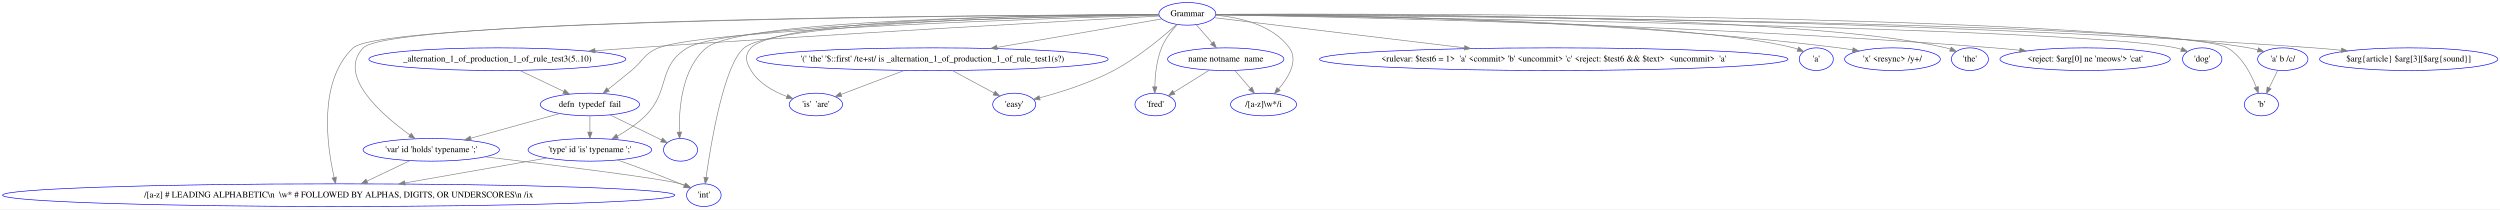
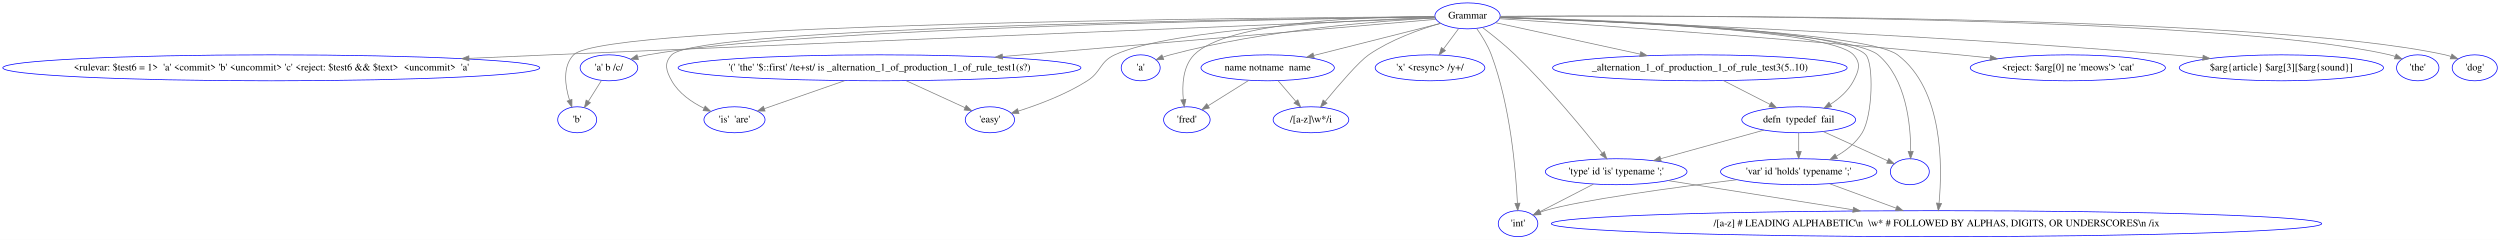
- <svg xmlns="http://www.w3.org/2000/svg" width="3971pt" height="332pt" viewBox="0.00 0.00 3971.00 332.00">
+ <svg xmlns="http://www.w3.org/2000/svg" width="3465pt" height="332pt" viewBox="0.00 0.00 3465.00 332.00">
  <g id="graph0" class="graph" transform="scale(1 1) rotate(0) translate(4 328)">
-     <polygon fill="white" stroke="white" points="-4,4 -4,-328 3967,-328 3967,4 -4,4" />
+     <polygon fill="white" stroke="white" points="-4,4 -4,-328 3461,-328 3461,4 -4,4" />
    <g id="node1" class="node">
-       <ellipse fill="none" stroke="blue" cx="1882" cy="-306" rx="45.244" ry="18" />
-       <text text-anchor="middle" x="1882" y="-302.3" font-family="Times,serif" font-size="14.00">Grammar</text>
+       <ellipse fill="none" stroke="blue" cx="2030" cy="-306" rx="45.244" ry="18" />
+       <text text-anchor="middle" x="2030" y="-302.3" font-family="Times,serif" font-size="14.00">Grammar</text>
    </g>
    <g id="node2" class="node">
-       <ellipse fill="none" stroke="blue" cx="534" cy="-18" rx="533.879" ry="18" />
-       <text text-anchor="middle" x="534" y="-14.3" font-family="Times,serif" font-size="14.00">/[a-z]		# LEADING ALPHABETIC\n		  \w*		# FOLLOWED BY ALPHAS, DIGITS, OR UNDERSCORES\n		 /ix  </text>
+       <ellipse fill="none" stroke="blue" cx="372" cy="-234" rx="372.125" ry="18" />
+       <text text-anchor="middle" x="372" y="-230.3" font-family="Times,serif" font-size="14.00">&lt;rulevar: $test6 = 1&gt;  'a' &lt;commit&gt; 'b' &lt;uncommit&gt; 'c' &lt;reject: $test6 &amp;&amp; $text&gt;  &lt;uncommit&gt;  'a'  </text>
    </g>
    <g id="edge1" class="edge">
-       <path fill="none" stroke="grey" d="M1836.67,-304.839C1609.57,-303.827 604.521,-296.823 557,-252 500.526,-198.732 515.515,-95.262 526.77,-46.143" />
-       <polygon fill="grey" stroke="grey" points="530.214,-46.792 529.157,-36.25 523.409,-45.15 530.214,-46.792" />
+       <path fill="none" stroke="grey" d="M1985.22,-303.173C1821.31,-296.476 1238.56,-272.594 758,-252 721.78,-250.448 683.65,-248.793 646.029,-247.149" />
+       <polygon fill="grey" stroke="grey" points="646.101,-243.649 635.958,-246.708 645.795,-250.642 646.101,-243.649" />
    </g>
    <g id="node3" class="node">
-       <ellipse fill="none" stroke="blue" cx="786" cy="-234" rx="204.123" ry="18" />
-       <text text-anchor="middle" x="786" y="-230.3" font-family="Times,serif" font-size="14.00">_alternation_1_of_production_1_of_rule_test3(5..10)  </text>
+       <ellipse fill="none" stroke="blue" cx="796" cy="-162" rx="27" ry="18" />
+       <text text-anchor="middle" x="796" y="-158.3" font-family="Times,serif" font-size="14.00">'b'  </text>
+     </g>
+     <g id="edge2" class="edge">
+       <path fill="none" stroke="grey" d="M1984.68,-304.796C1766.49,-303.599 833.079,-295.917 791,-252 775.409,-235.728 779.173,-209.172 785.317,-189.295" />
+       <polygon fill="grey" stroke="grey" points="788.709,-190.195 788.657,-179.6 782.091,-187.915 788.709,-190.195" />
+     </g>
+     <g id="node4" class="node">
+       <ellipse fill="none" stroke="blue" cx="1014" cy="-162" rx="42.346" ry="18" />
+       <text text-anchor="middle" x="1014" y="-158.3" font-family="Times,serif" font-size="14.00">'is'  'are'  </text>
    </g>
    <g id="edge3" class="edge">
-       <path fill="none" stroke="grey" d="M1837.21,-302.574C1707.95,-295.514 1323.16,-274.076 1004,-252 983.648,-250.592 962.234,-249.026 941.101,-247.431" />
-       <polygon fill="grey" stroke="grey" points="941.323,-243.938 931.087,-246.671 940.794,-250.918 941.323,-243.938" />
-     </g>
-     <g id="node4" class="node">
-       <ellipse fill="none" stroke="blue" cx="933" cy="-162" rx="78.94" ry="18" />
-       <text text-anchor="middle" x="933" y="-158.3" font-family="Times,serif" font-size="14.00">defn  typedef  fail  </text>
+       <path fill="none" stroke="grey" d="M1984.68,-304.548C1781.65,-302.305 964.056,-290.879 927,-252 915.961,-240.418 919.164,-229.95 927,-216 936.72,-198.696 954.636,-186.379 971.695,-178.001" />
+       <polygon fill="grey" stroke="grey" points="973.38,-181.079 981.026,-173.745 970.475,-174.71 973.38,-181.079" />
+     </g>
+     <g id="node5" class="node">
+       <ellipse fill="none" stroke="blue" cx="1577" cy="-234" rx="27" ry="18" />
+       <text text-anchor="middle" x="1577" y="-230.3" font-family="Times,serif" font-size="14.00">'a'  </text>
+     </g>
+     <g id="edge4" class="edge">
+       <path fill="none" stroke="grey" d="M1985.05,-303.111C1908.51,-299.037 1748.48,-286.781 1618,-252 1614.62,-251.099 1611.15,-249.984 1607.73,-248.758" />
+       <polygon fill="grey" stroke="grey" points="1608.92,-245.465 1598.33,-245.098 1606.38,-251.988 1608.92,-245.465" />
+     </g>
+     <g id="node6" class="node">
+       <ellipse fill="none" stroke="blue" cx="1215" cy="-234" rx="279.213" ry="18" />
+       <text text-anchor="middle" x="1215" y="-230.3" font-family="Times,serif" font-size="14.00">'(' 'the' '$::first' /te+st/ is _alternation_1_of_production_1_of_rule_test1(s?)  </text>
+     </g>
+     <g id="edge7" class="edge">
+       <path fill="none" stroke="grey" d="M1986.18,-301.236C1874.93,-291.681 1576.84,-266.078 1385.53,-249.647" />
+       <polygon fill="grey" stroke="grey" points="1385.63,-246.142 1375.36,-248.774 1385.03,-253.117 1385.63,-246.142" />
+     </g>
+     <g id="node7" class="node">
+       <ellipse fill="none" stroke="blue" cx="1368" cy="-162" rx="34.171" ry="18" />
+       <text text-anchor="middle" x="1368" y="-158.3" font-family="Times,serif" font-size="14.00">'easy'  </text>
    </g>
    <g id="edge35" class="edge">
-       <path fill="none" stroke="grey" d="M1836.86,-303.796C1673.09,-299.203 1115.96,-281.54 1042,-252 1018.85,-242.755 1018.27,-231.804 999,-216 986.93,-206.103 973.513,-195.294 961.946,-186.034" />
-       <polygon fill="grey" stroke="grey" points="963.893,-183.11 953.896,-179.601 959.523,-188.578 963.893,-183.11" />
-     </g>
-     <g id="node5" class="node">
-       <ellipse fill="none" stroke="blue" cx="1292" cy="-162" rx="42.346" ry="18" />
-       <text text-anchor="middle" x="1292" y="-158.3" font-family="Times,serif" font-size="14.00">'is'  'are'  </text>
-     </g>
-     <g id="edge4" class="edge">
-       <path fill="none" stroke="grey" d="M1836.74,-305.015C1689.79,-304.599 1232.97,-299.467 1189,-252 1178.13,-240.263 1180.67,-229.659 1189,-216 1201.49,-195.529 1224.69,-182.63 1245.91,-174.69" />
-       <polygon fill="grey" stroke="grey" points="1247.17,-177.958 1255.48,-171.381 1244.89,-171.342 1247.17,-177.958" />
-     </g>
-     <g id="node6" class="node">
-       <ellipse fill="none" stroke="blue" cx="1831" cy="-162" rx="32.246" ry="18" />
-       <text text-anchor="middle" x="1831" y="-158.3" font-family="Times,serif" font-size="14.00">'fred'  </text>
+       <path fill="none" stroke="grey" d="M1984.75,-303.766C1879.13,-300.301 1619.38,-288.247 1541,-252 1519.88,-242.235 1522.63,-228.481 1503,-216 1473.19,-197.052 1435.52,-182.956 1407.55,-174.084" />
+       <polygon fill="grey" stroke="grey" points="1408.3,-170.654 1397.71,-171.052 1406.24,-177.343 1408.3,-170.654" />
+     </g>
+     <g id="node8" class="node">
+       <ellipse fill="none" stroke="blue" cx="1753" cy="-234" rx="92.413" ry="18" />
+       <text text-anchor="middle" x="1753" y="-230.3" font-family="Times,serif" font-size="14.00">name notname  name  </text>
+     </g>
+     <g id="edge10" class="edge">
+       <path fill="none" stroke="grey" d="M1992.93,-295.632C1947.96,-284.269 1871.42,-264.926 1816.89,-251.144" />
+       <polygon fill="grey" stroke="grey" points="1817.52,-247.696 1806.97,-248.639 1815.81,-254.482 1817.52,-247.696" />
+     </g>
+     <g id="node9" class="node">
+       <ellipse fill="none" stroke="blue" cx="1641" cy="-162" rx="32.246" ry="18" />
+       <text text-anchor="middle" x="1641" y="-158.3" font-family="Times,serif" font-size="14.00">'fred'  </text>
+     </g>
+     <g id="edge20" class="edge">
+       <path fill="none" stroke="grey" d="M1984.44,-305.318C1893.95,-304.923 1696.35,-298.599 1651,-252 1635.37,-235.944 1634.17,-209.764 1636.1,-189.945" />
+       <polygon fill="grey" stroke="grey" points="1639.58,-190.335 1637.39,-179.971 1632.64,-189.443 1639.58,-190.335" />
+     </g>
+     <g id="node10" class="node">
+       <ellipse fill="none" stroke="blue" cx="1813" cy="-162" rx="52.468" ry="18" />
+       <text text-anchor="middle" x="1813" y="-158.3" font-family="Times,serif" font-size="14.00">/[a-z]\w*/i  </text>
+     </g>
+     <g id="edge34" class="edge">
+       <path fill="none" stroke="grey" d="M1992.53,-295.678C1963.62,-287.31 1923.54,-273.07 1893,-252 1879.37,-242.596 1851.69,-210.39 1832.75,-187.428" />
+       <polygon fill="grey" stroke="grey" points="1835.25,-184.962 1826.2,-179.446 1829.84,-189.399 1835.25,-184.962" />
+     </g>
+     <g id="node11" class="node">
+       <ellipse fill="none" stroke="blue" cx="1978" cy="-234" rx="76.065" ry="18" />
+       <text text-anchor="middle" x="1978" y="-230.3" font-family="Times,serif" font-size="14.00">'x' &lt;resync&gt; /y+/  </text>
+     </g>
+     <g id="edge11" class="edge">
+       <path fill="none" stroke="grey" d="M2017.68,-288.411C2011.42,-279.992 2003.69,-269.585 1996.72,-260.201" />
+       <polygon fill="grey" stroke="grey" points="1999.37,-257.897 1990.6,-251.956 1993.75,-262.071 1999.37,-257.897" />
+     </g>
+     <g id="node12" class="node">
+       <ellipse fill="none" stroke="blue" cx="2352" cy="-234" rx="204.123" ry="18" />
+       <text text-anchor="middle" x="2352" y="-230.3" font-family="Times,serif" font-size="14.00">_alternation_1_of_production_1_of_rule_test3(5..10)  </text>
+     </g>
+     <g id="edge13" class="edge">
+       <path fill="none" stroke="grey" d="M2068.84,-296.556C2118.14,-285.839 2204.51,-267.062 2268.94,-253.057" />
+       <polygon fill="grey" stroke="grey" points="2270.05,-256.396 2279.08,-250.852 2268.57,-249.556 2270.05,-256.396" />
+     </g>
+     <g id="node13" class="node">
+       <ellipse fill="none" stroke="blue" cx="2489" cy="-162" rx="78.94" ry="18" />
+       <text text-anchor="middle" x="2489" y="-158.3" font-family="Times,serif" font-size="14.00">defn  typedef  fail  </text>
+     </g>
+     <g id="edge17" class="edge">
+       <path fill="none" stroke="grey" d="M2075.05,-303.927C2198,-300.538 2532.34,-288.058 2565,-252 2575.74,-240.142 2572.4,-230.185 2565,-216 2557.93,-202.443 2545.63,-191.646 2532.96,-183.429" />
+       <polygon fill="grey" stroke="grey" points="2534.56,-180.308 2524.19,-178.15 2530.95,-186.306 2534.56,-180.308" />
+     </g>
+     <g id="node14" class="node">
+       <ellipse fill="none" stroke="blue" cx="2489" cy="-90" rx="108.31" ry="18" />
+       <text text-anchor="middle" x="2489" y="-86.3" font-family="Times,serif" font-size="14.00">'var' id 'holds' typename ';'  </text>
+     </g>
+     <g id="edge27" class="edge">
+       <path fill="none" stroke="grey" d="M2075.11,-304.072C2200.83,-301.024 2548.13,-289.275 2582,-252 2593.18,-239.699 2591.63,-167.917 2577,-144 2568.6,-130.272 2555.19,-119.637 2541.34,-111.62" />
+       <polygon fill="grey" stroke="grey" points="2542.7,-108.373 2532.23,-106.724 2539.38,-114.54 2542.7,-108.373" />
+     </g>
+     <g id="node15" class="node">
+       <ellipse fill="none" stroke="blue" cx="2236" cy="-90" rx="98.188" ry="18" />
+       <text text-anchor="middle" x="2236" y="-86.3" font-family="Times,serif" font-size="14.00">'type' id 'is' typename ';'  </text>
+     </g>
+     <g id="edge33" class="edge">
+       <path fill="none" stroke="grey" d="M2050.71,-289.888C2064.13,-279.738 2081.7,-265.751 2096,-252 2142.57,-207.221 2190.67,-148.726 2216.59,-115.99" />
+       <polygon fill="grey" stroke="grey" points="2219.56,-117.881 2223,-107.859 2214.06,-113.55 2219.56,-117.881" />
+     </g>
+     <g id="node16" class="node">
+       <ellipse fill="none" stroke="blue" cx="2643" cy="-90" rx="27" ry="18" />
+       <text text-anchor="middle" x="2643" y="-86.3" font-family="Times,serif" font-size="14.00"> </text>
+     </g>
+     <g id="edge19" class="edge">
+       <path fill="none" stroke="grey" d="M2075.1,-303.711C2202.63,-299.667 2559.16,-285.453 2599,-252 2638.12,-219.157 2644.23,-155.214 2644.24,-118.568" />
+       <polygon fill="grey" stroke="grey" points="2647.73,-118.08 2644.08,-108.136 2640.73,-118.189 2647.73,-118.08" />
+     </g>
+     <g id="node17" class="node">
+       <ellipse fill="none" stroke="blue" cx="2862" cy="-234" rx="135.258" ry="18" />
+       <text text-anchor="middle" x="2862" y="-230.3" font-family="Times,serif" font-size="14.00">&lt;reject: $arg[0] ne 'meows'&gt; 'cat'   </text>
+     </g>
+     <g id="edge18" class="edge">
+       <path fill="none" stroke="grey" d="M2074.33,-302.099C2183.08,-294.865 2471.71,-274.946 2712,-252 2725.65,-250.697 2739.98,-249.217 2754.15,-247.686" />
+       <polygon fill="grey" stroke="grey" points="2754.86,-251.129 2764.42,-246.564 2754.1,-244.17 2754.86,-251.129" />
+     </g>
+     <g id="node18" class="node">
+       <ellipse fill="none" stroke="blue" cx="840" cy="-234" rx="39.946" ry="18" />
+       <text text-anchor="middle" x="840" y="-230.3" font-family="Times,serif" font-size="14.00">'a' b /c/  </text>
+     </g>
+     <g id="edge22" class="edge">
+       <path fill="none" stroke="grey" d="M1984.77,-304.447C1800.91,-301.959 1109.05,-290.201 894,-252 889.468,-251.195 884.788,-250.116 880.164,-248.889" />
+       <polygon fill="grey" stroke="grey" points="880.792,-245.428 870.214,-246.019 878.852,-252.154 880.792,-245.428" />
+     </g>
+     <g id="node19" class="node">
+       <ellipse fill="none" stroke="blue" cx="2100" cy="-18" rx="27.422" ry="18" />
+       <text text-anchor="middle" x="2100" y="-14.3" font-family="Times,serif" font-size="14.00">'int'  </text>
+     </g>
+     <g id="edge23" class="edge">
+       <path fill="none" stroke="grey" d="M2042.86,-288.249C2049.9,-278.249 2058.15,-264.999 2063,-252 2089.53,-180.923 2097.04,-90.721 2099.16,-46.28" />
+       <polygon fill="grey" stroke="grey" points="2102.66,-46.396 2099.59,-36.257 2095.67,-46.1 2102.66,-46.396" />
+     </g>
+     <g id="node20" class="node">
+       <ellipse fill="none" stroke="blue" cx="3158" cy="-234" rx="141.531" ry="18" />
+       <text text-anchor="middle" x="3158" y="-230.3" font-family="Times,serif" font-size="14.00">$arg{article} $arg[3][$arg{sound}]  </text>
+     </g>
+     <g id="edge24" class="edge">
+       <path fill="none" stroke="grey" d="M2074.81,-303.478C2213.43,-298.576 2647.48,-281.759 3006,-252 3019.98,-250.84 3034.65,-249.435 3049.15,-247.936" />
+       <polygon fill="grey" stroke="grey" points="3049.57,-251.411 3059.15,-246.884 3048.83,-244.45 3049.57,-251.411" />
+     </g>
+     <g id="node21" class="node">
+       <ellipse fill="none" stroke="blue" cx="2680" cy="-18" rx="533.879" ry="18" />
+       <text text-anchor="middle" x="2680" y="-14.3" font-family="Times,serif" font-size="14.00">/[a-z]		# LEADING ALPHABETIC\n		  \w*		# FOLLOWED BY ALPHAS, DIGITS, OR UNDERSCORES\n		 /ix  </text>
+     </g>
+     <g id="edge28" class="edge">
+       <path fill="none" stroke="grey" d="M2075.18,-303.699C2206.6,-299.541 2582.24,-284.874 2626,-252 2689.71,-204.134 2688.25,-97.086 2683.52,-46.492" />
+       <polygon fill="grey" stroke="grey" points="2686.98,-45.893 2682.45,-36.313 2680.01,-46.624 2686.98,-45.893" />
+     </g>
+     <g id="node22" class="node">
+       <ellipse fill="none" stroke="blue" cx="3347" cy="-234" rx="29.372" ry="18" />
+       <text text-anchor="middle" x="3347" y="-230.3" font-family="Times,serif" font-size="14.00">'the'  </text>
+     </g>
+     <g id="edge29" class="edge">
+       <path fill="none" stroke="grey" d="M2075.54,-305.35C2274.27,-306.534 3066.44,-307.607 3308,-252 3310.52,-251.42 3313.08,-250.681 3315.62,-249.837" />
+       <polygon fill="grey" stroke="grey" points="3317.12,-253.013 3325.21,-246.178 3314.62,-246.473 3317.12,-253.013" />
+     </g>
+     <g id="node23" class="node">
+       <ellipse fill="none" stroke="blue" cx="3426" cy="-234" rx="31.273" ry="18" />
+       <text text-anchor="middle" x="3426" y="-230.3" font-family="Times,serif" font-size="14.00">'dog'  </text>
+     </g>
+     <g id="edge30" class="edge">
+       <path fill="none" stroke="grey" d="M2075.46,-305.368C2281.31,-306.707 3127.17,-308.594 3385,-252 3387.66,-251.416 3390.37,-250.669 3393.06,-249.816" />
+       <polygon fill="grey" stroke="grey" points="3394.4,-253.052 3402.61,-246.358 3392.02,-246.47 3394.4,-253.052" />
    </g>
    <g id="edge5" class="edge">
-       <path fill="none" stroke="grey" d="M1865.7,-288.85C1856.84,-279.05 1846.59,-265.8 1841,-252 1833.03,-232.338 1830.71,-208.35 1830.29,-190.235" />
-       <polygon fill="grey" stroke="grey" points="1833.79,-190.046 1830.23,-180.065 1826.79,-190.085 1833.79,-190.046" />
-     </g>
-     <g id="node7" class="node">
-       <ellipse fill="none" stroke="blue" cx="1943" cy="-234" rx="92.413" ry="18" />
-       <text text-anchor="middle" x="1943" y="-230.3" font-family="Times,serif" font-size="14.00">name notname  name  </text>
+       <path fill="none" stroke="grey" d="M1166.86,-216.233C1132.86,-204.394 1087.77,-188.692 1055.39,-177.414" />
+       <polygon fill="grey" stroke="grey" points="1056.37,-174.049 1045.77,-174.065 1054.07,-180.66 1056.37,-174.049" />
+     </g>
+     <g id="edge6" class="edge">
+       <path fill="none" stroke="grey" d="M1252.04,-216.055C1276.86,-204.696 1309.33,-189.843 1333.59,-178.742" />
+       <polygon fill="grey" stroke="grey" points="1335.15,-181.88 1342.78,-174.537 1332.23,-175.515 1335.15,-181.88" />
    </g>
    <g id="edge8" class="edge">
-       <path fill="none" stroke="grey" d="M1896.15,-288.765C1903.63,-280.182 1912.97,-269.462 1921.34,-259.858" />
-       <polygon fill="grey" stroke="grey" points="1924.15,-261.962 1928.08,-252.124 1918.87,-257.364 1924.15,-261.962" />
-     </g>
-     <g id="node8" class="node">
-       <ellipse fill="none" stroke="blue" cx="2003" cy="-162" rx="52.468" ry="18" />
-       <text text-anchor="middle" x="2003" y="-158.3" font-family="Times,serif" font-size="14.00">/[a-z]\w*/i  </text>
-     </g>
-     <g id="edge17" class="edge">
-       <path fill="none" stroke="grey" d="M1927.04,-303.932C1965.09,-300.35 2017.51,-288.536 2044,-252 2058.68,-231.753 2042.98,-205.413 2026.95,-186.653" />
-       <polygon fill="grey" stroke="grey" points="2029.45,-184.195 2020.15,-179.117 2024.25,-188.886 2029.45,-184.195" />
-     </g>
-     <g id="node9" class="node">
-       <ellipse fill="none" stroke="blue" cx="1607" cy="-162" rx="34.171" ry="18" />
-       <text text-anchor="middle" x="1607" y="-158.3" font-family="Times,serif" font-size="14.00">'easy'  </text>
+       <path fill="none" stroke="grey" d="M1726.74,-216.588C1709.89,-206.058 1687.99,-192.366 1670.53,-181.458" />
+       <polygon fill="grey" stroke="grey" points="1672.2,-178.371 1661.86,-176.039 1668.49,-184.307 1672.2,-178.371" />
    </g>
    <g id="edge9" class="edge">
-       <path fill="none" stroke="grey" d="M1865.01,-289.176C1843.27,-269.657 1803.79,-236.542 1765,-216 1727.11,-195.939 1680.15,-181.345 1647.32,-172.61" />
-       <polygon fill="grey" stroke="grey" points="1648.16,-169.214 1637.6,-170.088 1646.4,-175.989 1648.16,-169.214" />
-     </g>
-     <g id="node10" class="node">
-       <ellipse fill="none" stroke="blue" cx="2464" cy="-234" rx="372.125" ry="18" />
-       <text text-anchor="middle" x="2464" y="-230.3" font-family="Times,serif" font-size="14.00">&lt;rulevar: $test6 = 1&gt;  'a' &lt;commit&gt; 'b' &lt;uncommit&gt; 'c' &lt;reject: $test6 &amp;&amp; $text&gt;  &lt;uncommit&gt;  'a'  </text>
-     </g>
-     <g id="edge10" class="edge">
-       <path fill="none" stroke="grey" d="M1924.8,-299.853C2007.37,-289.921 2192,-267.714 2322.12,-252.064" />
-       <polygon fill="grey" stroke="grey" points="2322.67,-255.524 2332.18,-250.855 2321.83,-248.574 2322.67,-255.524" />
-     </g>
-     <g id="node11" class="node">
-       <ellipse fill="none" stroke="blue" cx="2881" cy="-234" rx="27" ry="18" />
-       <text text-anchor="middle" x="2881" y="-230.3" font-family="Times,serif" font-size="14.00">'a'  </text>
-     </g>
-     <g id="edge11" class="edge">
-       <path fill="none" stroke="grey" d="M1927.38,-304.807C2093.49,-303.746 2667.98,-296.84 2845,-252 2847.18,-251.448 2849.38,-250.763 2851.57,-249.986" />
-       <polygon fill="grey" stroke="grey" points="2853.03,-253.171 2860.95,-246.132 2850.37,-246.696 2853.03,-253.171" />
-     </g>
-     <g id="node12" class="node">
-       <ellipse fill="none" stroke="blue" cx="3002" cy="-234" rx="76.065" ry="18" />
-       <text text-anchor="middle" x="3002" y="-230.3" font-family="Times,serif" font-size="14.00">'x' &lt;resync&gt; /y+/  </text>
+       <path fill="none" stroke="grey" d="M1767.52,-216.055C1774.89,-207.457 1783.98,-196.857 1792.09,-187.397" />
+       <polygon fill="grey" stroke="grey" points="1794.76,-189.659 1798.61,-179.789 1789.44,-185.104 1794.76,-189.659" />
    </g>
    <g id="edge12" class="edge">
-       <path fill="none" stroke="grey" d="M1927.35,-305.038C2072.2,-304.656 2536.5,-299.534 2917,-252 2924.08,-251.115 2931.46,-249.974 2938.78,-248.703" />
-       <polygon fill="grey" stroke="grey" points="2939.48,-252.134 2948.69,-246.9 2938.23,-245.247 2939.48,-252.134" />
-     </g>
-     <g id="node13" class="node">
-       <ellipse fill="none" stroke="blue" cx="3125" cy="-234" rx="29.372" ry="18" />
-       <text text-anchor="middle" x="3125" y="-230.3" font-family="Times,serif" font-size="14.00">'the'  </text>
-     </g>
-     <g id="edge13" class="edge">
-       <path fill="none" stroke="grey" d="M1927.5,-305.273C2119.07,-306.072 2860.55,-305.573 3087,-252 3089.31,-251.452 3091.66,-250.765 3094,-249.982" />
-       <polygon fill="grey" stroke="grey" points="3095.33,-253.219 3103.39,-246.345 3092.8,-246.691 3095.33,-253.219" />
-     </g>
-     <g id="node14" class="node">
-       <ellipse fill="none" stroke="blue" cx="933" cy="-90" rx="98.188" ry="18" />
-       <text text-anchor="middle" x="933" y="-86.3" font-family="Times,serif" font-size="14.00">'type' id 'is' typename ';'  </text>
+       <path fill="none" stroke="grey" d="M2384.81,-216.233C2404.17,-206.342 2428.81,-193.755 2449.26,-183.305" />
+       <polygon fill="grey" stroke="grey" points="2451.02,-186.337 2458.33,-178.671 2447.83,-180.104 2451.02,-186.337" />
+     </g>
+     <g id="edge14" class="edge">
+       <path fill="none" stroke="grey" d="M2489,-143.697C2489,-135.983 2489,-126.712 2489,-118.112" />
+       <polygon fill="grey" stroke="grey" points="2492.5,-118.104 2489,-108.104 2485.5,-118.104 2492.5,-118.104" />
+     </g>
+     <g id="edge15" class="edge">
+       <path fill="none" stroke="grey" d="M2440.82,-147.669C2400.16,-136.421 2341.72,-120.25 2297.66,-108.06" />
+       <polygon fill="grey" stroke="grey" points="2298.49,-104.659 2287.92,-105.366 2296.63,-111.406 2298.49,-104.659" />
    </g>
    <g id="edge16" class="edge">
-       <path fill="none" stroke="grey" d="M1836.8,-304.372C1678.08,-301.844 1152.24,-290.604 1088,-252 1039.58,-222.905 1061.2,-183.678 1021,-144 1008.28,-131.447 992.036,-120.601 976.975,-112.049" />
-       <polygon fill="grey" stroke="grey" points="978.245,-108.754 967.792,-107.025 974.885,-114.895 978.245,-108.754" />
-     </g>
-     <g id="node15" class="node">
-       <ellipse fill="none" stroke="blue" cx="1114" cy="-18" rx="27.422" ry="18" />
-       <text text-anchor="middle" x="1114" y="-14.3" font-family="Times,serif" font-size="14.00">'int'  </text>
-     </g>
-     <g id="edge18" class="edge">
-       <path fill="none" stroke="grey" d="M1836.75,-304.57C1689.24,-302.767 1228.77,-293.808 1178,-252 1146.12,-225.749 1125.42,-102.072 1117.56,-46.344" />
-       <polygon fill="grey" stroke="grey" points="1120.99,-45.584 1116.16,-36.153 1114.06,-46.537 1120.99,-45.584" />
-     </g>
-     <g id="node16" class="node">
-       <ellipse fill="none" stroke="blue" cx="3308" cy="-234" rx="135.258" ry="18" />
-       <text text-anchor="middle" x="3308" y="-230.3" font-family="Times,serif" font-size="14.00">&lt;reject: $arg[0] ne 'meows'&gt; 'cat'   </text>
-     </g>
-     <g id="edge19" class="edge">
-       <path fill="none" stroke="grey" d="M1927.17,-304.362C2092.49,-301.767 2680.11,-290.242 3163,-252 3176.32,-250.945 3190.3,-249.604 3204.1,-248.14" />
-       <polygon fill="grey" stroke="grey" points="3204.55,-251.612 3214.11,-247.054 3203.79,-244.653 3204.55,-251.612" />
-     </g>
-     <g id="node17" class="node">
-       <ellipse fill="none" stroke="blue" cx="1077" cy="-90" rx="27" ry="18" />
-       <text text-anchor="middle" x="1077" y="-86.3" font-family="Times,serif" font-size="14.00"> </text>
-     </g>
-     <g id="edge20" class="edge">
-       <path fill="none" stroke="grey" d="M1836.72,-304.895C1680.89,-304.127 1173.22,-298.077 1118,-252 1078.96,-219.428 1074.25,-155.383 1075.09,-118.647" />
-       <polygon fill="grey" stroke="grey" points="1078.61,-118.318 1075.5,-108.188 1071.61,-118.043 1078.61,-118.318" />
-     </g>
-     <g id="node18" class="node">
-       <ellipse fill="none" stroke="blue" cx="3494" cy="-234" rx="31.273" ry="18" />
-       <text text-anchor="middle" x="3494" y="-230.3" font-family="Times,serif" font-size="14.00">'dog'  </text>
+       <path fill="none" stroke="grey" d="M2523.07,-145.625C2546.42,-135.072 2578.1,-120.727 2606,-108 2608.04,-107.07 2610.14,-106.11 2612.25,-105.142" />
+       <polygon fill="grey" stroke="grey" points="2613.86,-108.257 2621.49,-100.908 2610.94,-101.895 2613.86,-108.257" />
+     </g>
+     <g id="edge26" class="edge">
+       <path fill="none" stroke="grey" d="M2403.3,-78.901C2315.57,-68.061 2185.41,-50.45 2137,-36 2134.85,-35.359 2132.67,-34.617 2130.5,-33.807" />
+       <polygon fill="grey" stroke="grey" points="2131.7,-30.52 2121.13,-29.94 2129.03,-36.99 2131.7,-30.52" />
+     </g>
+     <g id="edge25" class="edge">
+       <path fill="none" stroke="grey" d="M2531.86,-73.291C2559.04,-63.331 2594.48,-50.342 2623.89,-39.566" />
+       <polygon fill="grey" stroke="grey" points="2625.42,-42.731 2633.61,-36.003 2623.01,-36.158 2625.42,-42.731" />
+     </g>
+     <g id="edge32" class="edge">
+       <path fill="none" stroke="grey" d="M2204.46,-72.765C2182.07,-61.244 2152.21,-45.872 2130.15,-34.516" />
+       <polygon fill="grey" stroke="grey" points="2131.71,-31.383 2121.21,-29.918 2128.5,-37.607 2131.71,-31.383" />
+     </g>
+     <g id="edge31" class="edge">
+       <path fill="none" stroke="grey" d="M2307.83,-77.675C2377.03,-66.766 2482.87,-50.079 2564.02,-37.286" />
+       <polygon fill="grey" stroke="grey" points="2564.95,-40.681 2574.29,-35.666 2563.86,-33.767 2564.95,-40.681" />
    </g>
    <g id="edge21" class="edge">
-       <path fill="none" stroke="grey" d="M1927.18,-304.417C2168.45,-301.175 3299.6,-284.351 3452,-252 3454.98,-251.367 3458.02,-250.536 3461.04,-249.582" />
-       <polygon fill="grey" stroke="grey" points="3462.24,-252.871 3470.47,-246.204 3459.88,-246.28 3462.24,-252.871" />
-     </g>
-     <g id="node19" class="node">
-       <ellipse fill="none" stroke="blue" cx="3588" cy="-162" rx="27" ry="18" />
-       <text text-anchor="middle" x="3588" y="-158.3" font-family="Times,serif" font-size="14.00">'b'  </text>
-     </g>
-     <g id="edge22" class="edge">
-       <path fill="none" stroke="grey" d="M1927.46,-304.759C2186.05,-303.235 3462.77,-293.617 3534,-252 3557.2,-238.445 3571.67,-210.617 3579.72,-189.666" />
-       <polygon fill="grey" stroke="grey" points="3583.09,-190.621 3583.17,-180.026 3576.5,-188.263 3583.09,-190.621" />
-     </g>
-     <g id="node20" class="node">
-       <ellipse fill="none" stroke="blue" cx="3622" cy="-234" rx="39.946" ry="18" />
-       <text text-anchor="middle" x="3622" y="-230.3" font-family="Times,serif" font-size="14.00">'a' b /c/  </text>
-     </g>
-     <g id="edge24" class="edge">
-       <path fill="none" stroke="grey" d="M1927.44,-305.248C2162.19,-306.272 3239.4,-307.8 3568,-252 3572.72,-251.199 3577.59,-250.088 3582.4,-248.813" />
-       <polygon fill="grey" stroke="grey" points="3583.45,-252.153 3592.08,-246.015 3581.51,-245.428 3583.45,-252.153" />
-     </g>
-     <g id="node21" class="node">
-       <ellipse fill="none" stroke="blue" cx="1477" cy="-234" rx="279.213" ry="18" />
-       <text text-anchor="middle" x="1477" y="-230.3" font-family="Times,serif" font-size="14.00">'(' 'the' '$::first' /te+st/ is _alternation_1_of_production_1_of_rule_test1(s?)  </text>
-     </g>
-     <g id="edge27" class="edge">
-       <path fill="none" stroke="grey" d="M1841.31,-297.968C1780.63,-287.479 1664.47,-267.402 1579.58,-252.729" />
-       <polygon fill="grey" stroke="grey" points="1580.09,-249.267 1569.64,-251.013 1578.9,-256.165 1580.09,-249.267" />
-     </g>
-     <g id="node22" class="node">
-       <ellipse fill="none" stroke="blue" cx="3822" cy="-234" rx="141.531" ry="18" />
-       <text text-anchor="middle" x="3822" y="-230.3" font-family="Times,serif" font-size="14.00">$arg{article} $arg[3][$arg{sound}]  </text>
-     </g>
-     <g id="edge28" class="edge">
-       <path fill="none" stroke="grey" d="M1927.34,-305.032C2130.57,-304.886 2977.88,-301.199 3671,-252 3685.22,-250.991 3700.16,-249.65 3714.89,-248.163" />
-       <polygon fill="grey" stroke="grey" points="3715.45,-251.624 3725.04,-247.113 3714.73,-244.661 3715.45,-251.624" />
-     </g>
-     <g id="node23" class="node">
-       <ellipse fill="none" stroke="blue" cx="681" cy="-90" rx="108.31" ry="18" />
-       <text text-anchor="middle" x="681" y="-86.3" font-family="Times,serif" font-size="14.00">'var' id 'holds' typename ';'  </text>
-     </g>
-     <g id="edge31" class="edge">
-       <path fill="none" stroke="grey" d="M1836.76,-304.905C1611.26,-304.212 617.677,-298.523 573,-252 530.971,-208.235 601.696,-146.267 647.212,-113.437" />
-       <polygon fill="grey" stroke="grey" points="649.241,-116.289 655.385,-107.658 645.199,-110.574 649.241,-116.289" />
-     </g>
-     <g id="edge2" class="edge">
-       <path fill="none" stroke="grey" d="M821.21,-216.233C842.317,-206.182 869.27,-193.348 891.421,-182.799" />
-       <polygon fill="grey" stroke="grey" points="893.066,-185.893 900.59,-178.434 890.056,-179.573 893.066,-185.893" />
-     </g>
-     <g id="edge33" class="edge">
-       <path fill="none" stroke="grey" d="M933,-143.697C933,-135.983 933,-126.712 933,-118.112" />
-       <polygon fill="grey" stroke="grey" points="936.5,-118.104 933,-108.104 929.5,-118.104 936.5,-118.104" />
-     </g>
-     <g id="edge34" class="edge">
-       <path fill="none" stroke="grey" d="M964.958,-145.465C989.39,-133.588 1022.84,-117.327 1046.82,-105.671" />
-       <polygon fill="grey" stroke="grey" points="1048.36,-108.813 1055.82,-101.293 1045.3,-102.518 1048.36,-108.813" />
-     </g>
-     <g id="edge32" class="edge">
-       <path fill="none" stroke="grey" d="M885.008,-147.669C844.913,-136.531 787.445,-120.568 743.714,-108.421" />
-       <polygon fill="grey" stroke="grey" points="744.613,-105.038 734.041,-105.734 742.739,-111.782 744.613,-105.038" />
-     </g>
-     <g id="edge6" class="edge">
-       <path fill="none" stroke="grey" d="M1916.74,-216.588C1899.89,-206.058 1877.99,-192.366 1860.53,-181.458" />
-       <polygon fill="grey" stroke="grey" points="1862.2,-178.371 1851.86,-176.039 1858.49,-184.307 1862.2,-178.371" />
-     </g>
-     <g id="edge7" class="edge">
-       <path fill="none" stroke="grey" d="M1957.52,-216.055C1964.89,-207.457 1973.98,-196.857 1982.09,-187.397" />
-       <polygon fill="grey" stroke="grey" points="1984.76,-189.659 1988.61,-179.789 1979.44,-185.104 1984.76,-189.659" />
-     </g>
-     <g id="edge14" class="edge">
-       <path fill="none" stroke="grey" d="M864.409,-76.967C802.484,-66.102 710.429,-49.952 639.202,-37.456" />
-       <polygon fill="grey" stroke="grey" points="639.749,-33.999 629.295,-35.718 638.54,-40.894 639.749,-33.999" />
-     </g>
-     <g id="edge15" class="edge">
-       <path fill="none" stroke="grey" d="M976.822,-73.873C1005.53,-63.717 1043.76,-49.729 1077,-36 1078.86,-35.231 1080.77,-34.422 1082.69,-33.593" />
-       <polygon fill="grey" stroke="grey" points="1084.5,-36.617 1092.21,-29.353 1081.65,-30.221 1084.5,-36.617" />
-     </g>
-     <g id="edge23" class="edge">
-       <path fill="none" stroke="grey" d="M3613.77,-216.055C3609.74,-207.767 3604.81,-197.618 3600.35,-188.424" />
-       <polygon fill="grey" stroke="grey" points="3603.44,-186.773 3595.92,-179.307 3597.14,-189.831 3603.44,-186.773" />
-     </g>
-     <g id="edge25" class="edge">
-       <path fill="none" stroke="grey" d="M1432.22,-216.055C1401.66,-204.495 1361.55,-189.316 1332.06,-178.156" />
-       <polygon fill="grey" stroke="grey" points="1333.08,-174.802 1322.49,-174.537 1330.6,-181.349 1333.08,-174.802" />
-     </g>
-     <g id="edge26" class="edge">
-       <path fill="none" stroke="grey" d="M1508.47,-216.055C1528.67,-205.178 1554.82,-191.096 1575.1,-180.174" />
-       <polygon fill="grey" stroke="grey" points="1576.82,-183.224 1583.97,-175.401 1573.51,-177.061 1576.82,-183.224" />
-     </g>
-     <g id="edge29" class="edge">
-       <path fill="none" stroke="grey" d="M646.906,-72.765C626.646,-63.117 600.714,-50.769 578.813,-40.34" />
-       <polygon fill="grey" stroke="grey" points="580.235,-37.14 569.702,-36.001 577.226,-43.46 580.235,-37.14" />
-     </g>
-     <g id="edge30" class="edge">
-       <path fill="none" stroke="grey" d="M766.553,-78.92C874.001,-66.047 1047.89,-44.429 1077,-36 1079.29,-35.336 1081.62,-34.552 1083.94,-33.691" />
-       <polygon fill="grey" stroke="grey" points="1085.38,-36.883 1093.28,-29.827 1082.71,-30.415 1085.38,-36.883" />
+       <path fill="none" stroke="grey" d="M829.573,-216.411C824.18,-207.832 817.491,-197.191 811.507,-187.67" />
+       <polygon fill="grey" stroke="grey" points="814.335,-185.592 806.05,-178.988 808.408,-189.317 814.335,-185.592" />
    </g>
  </g>
</svg>
